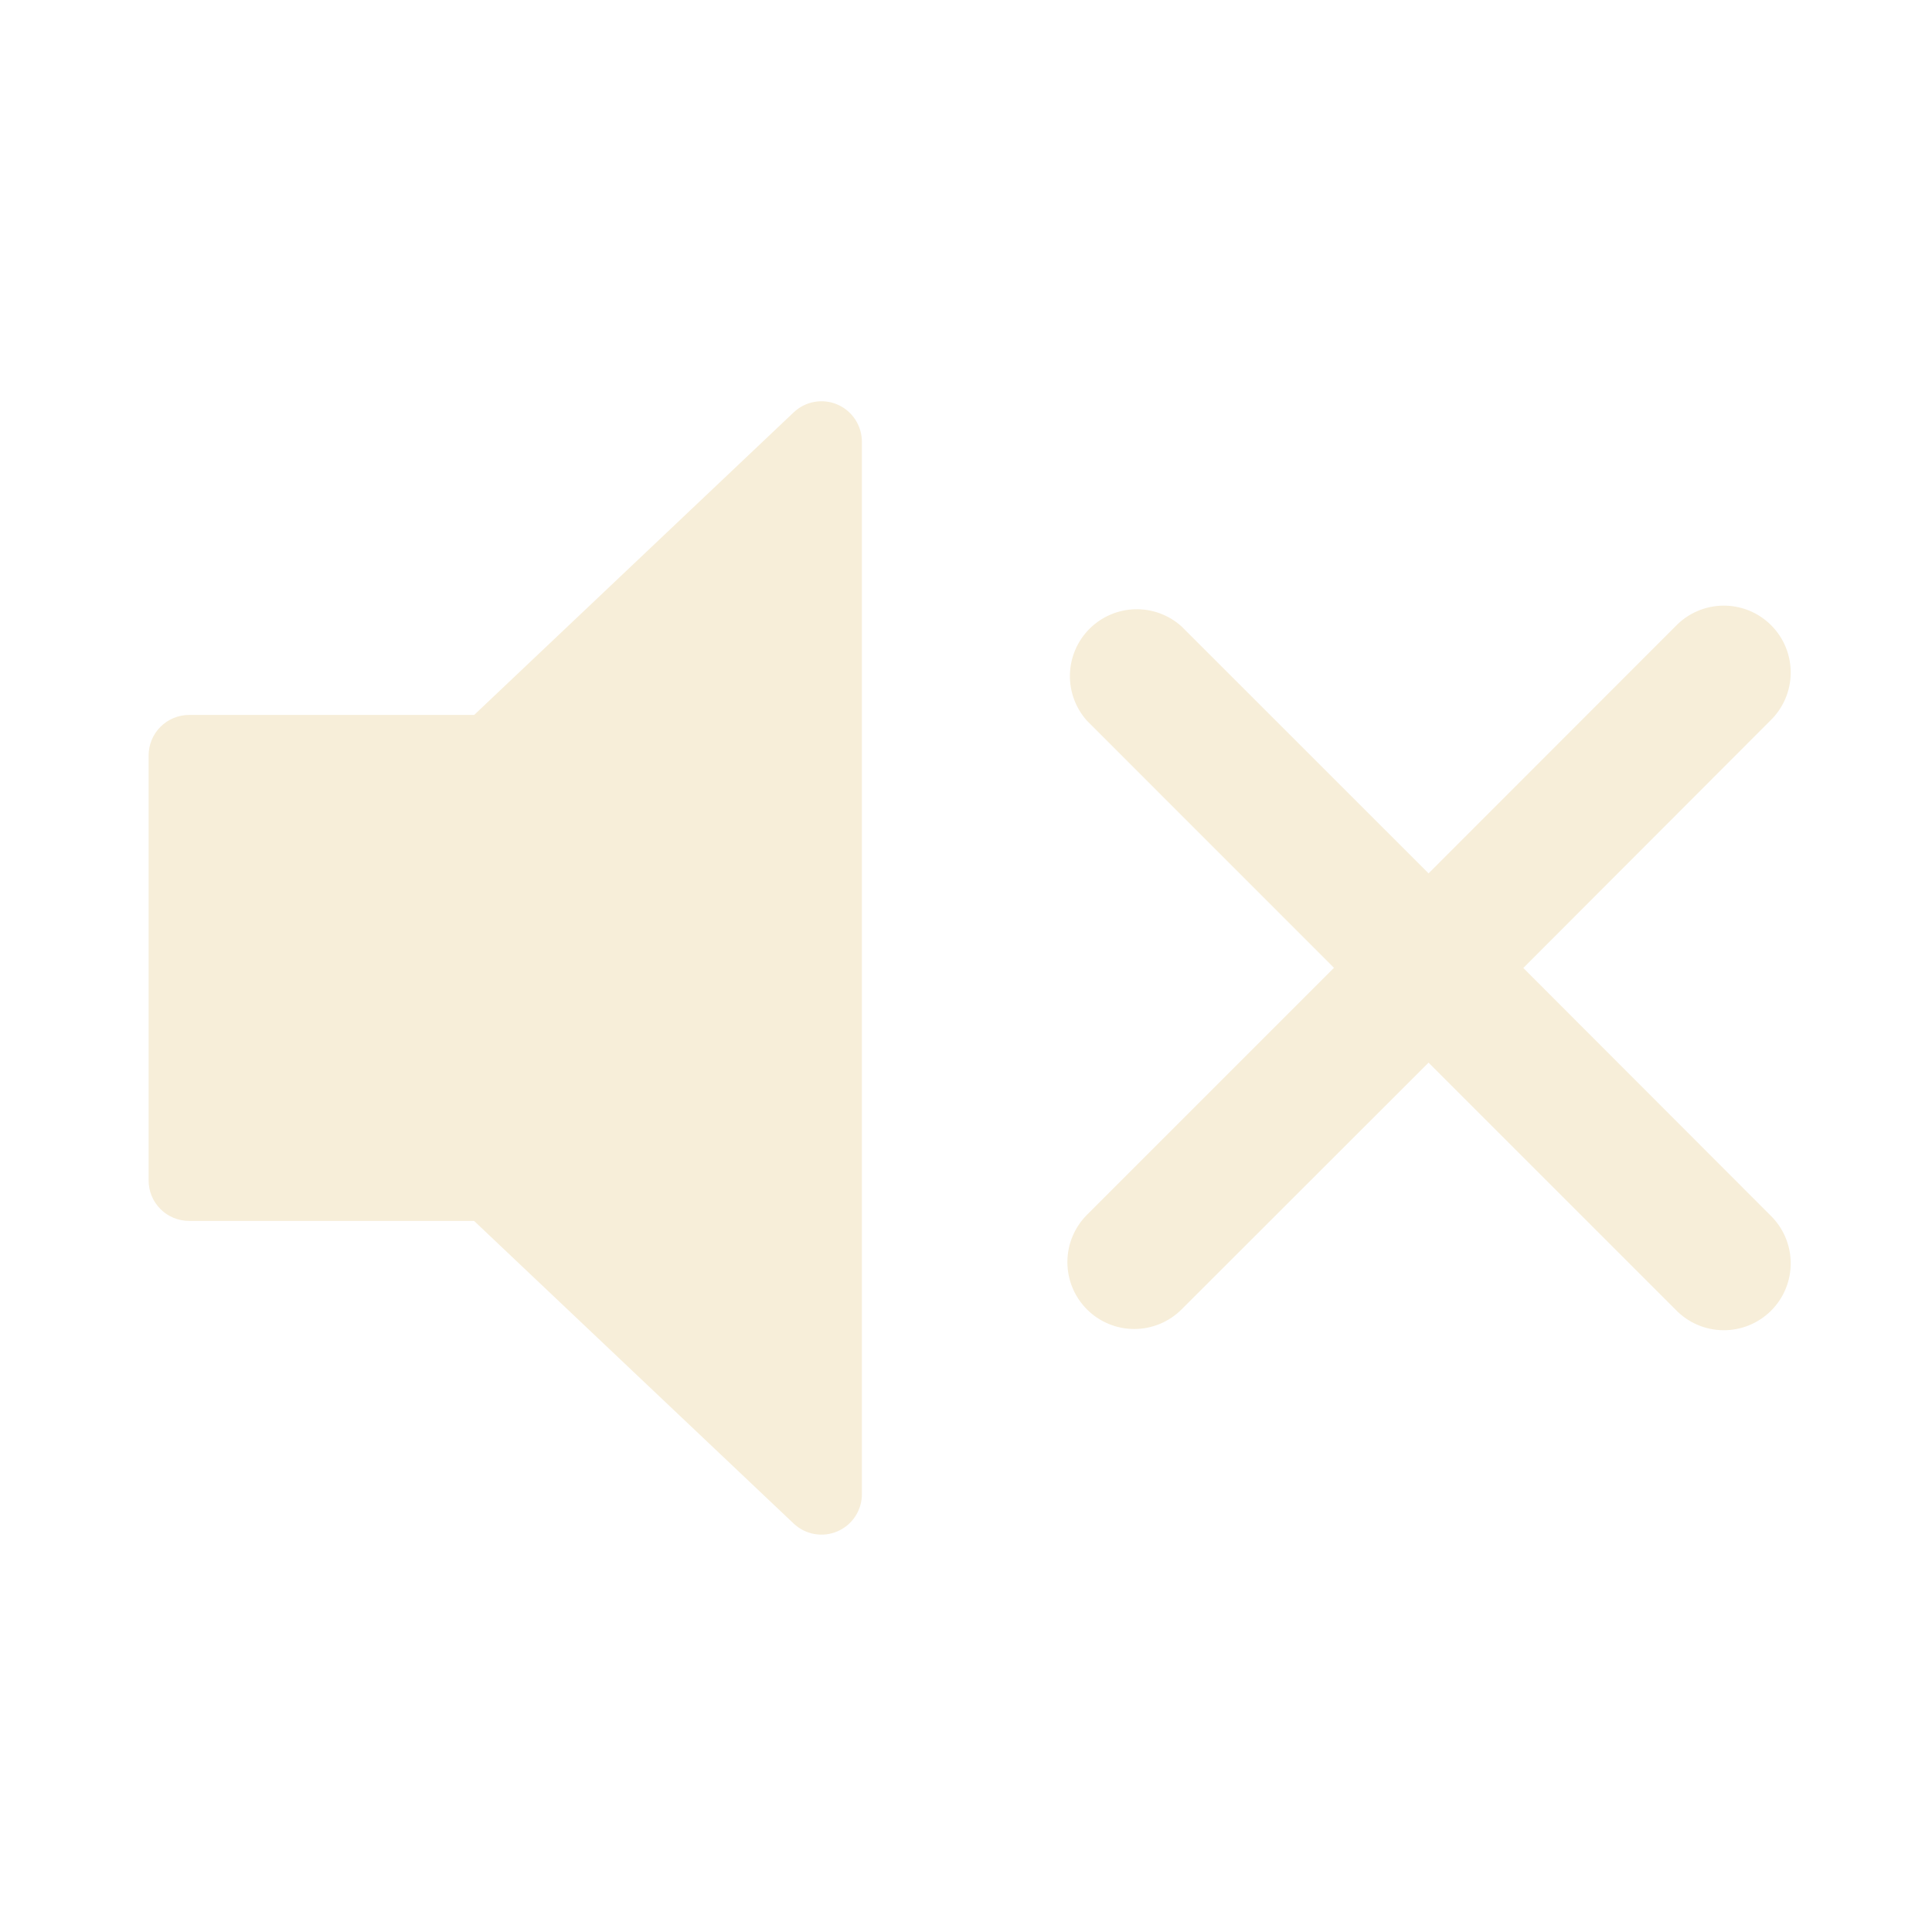
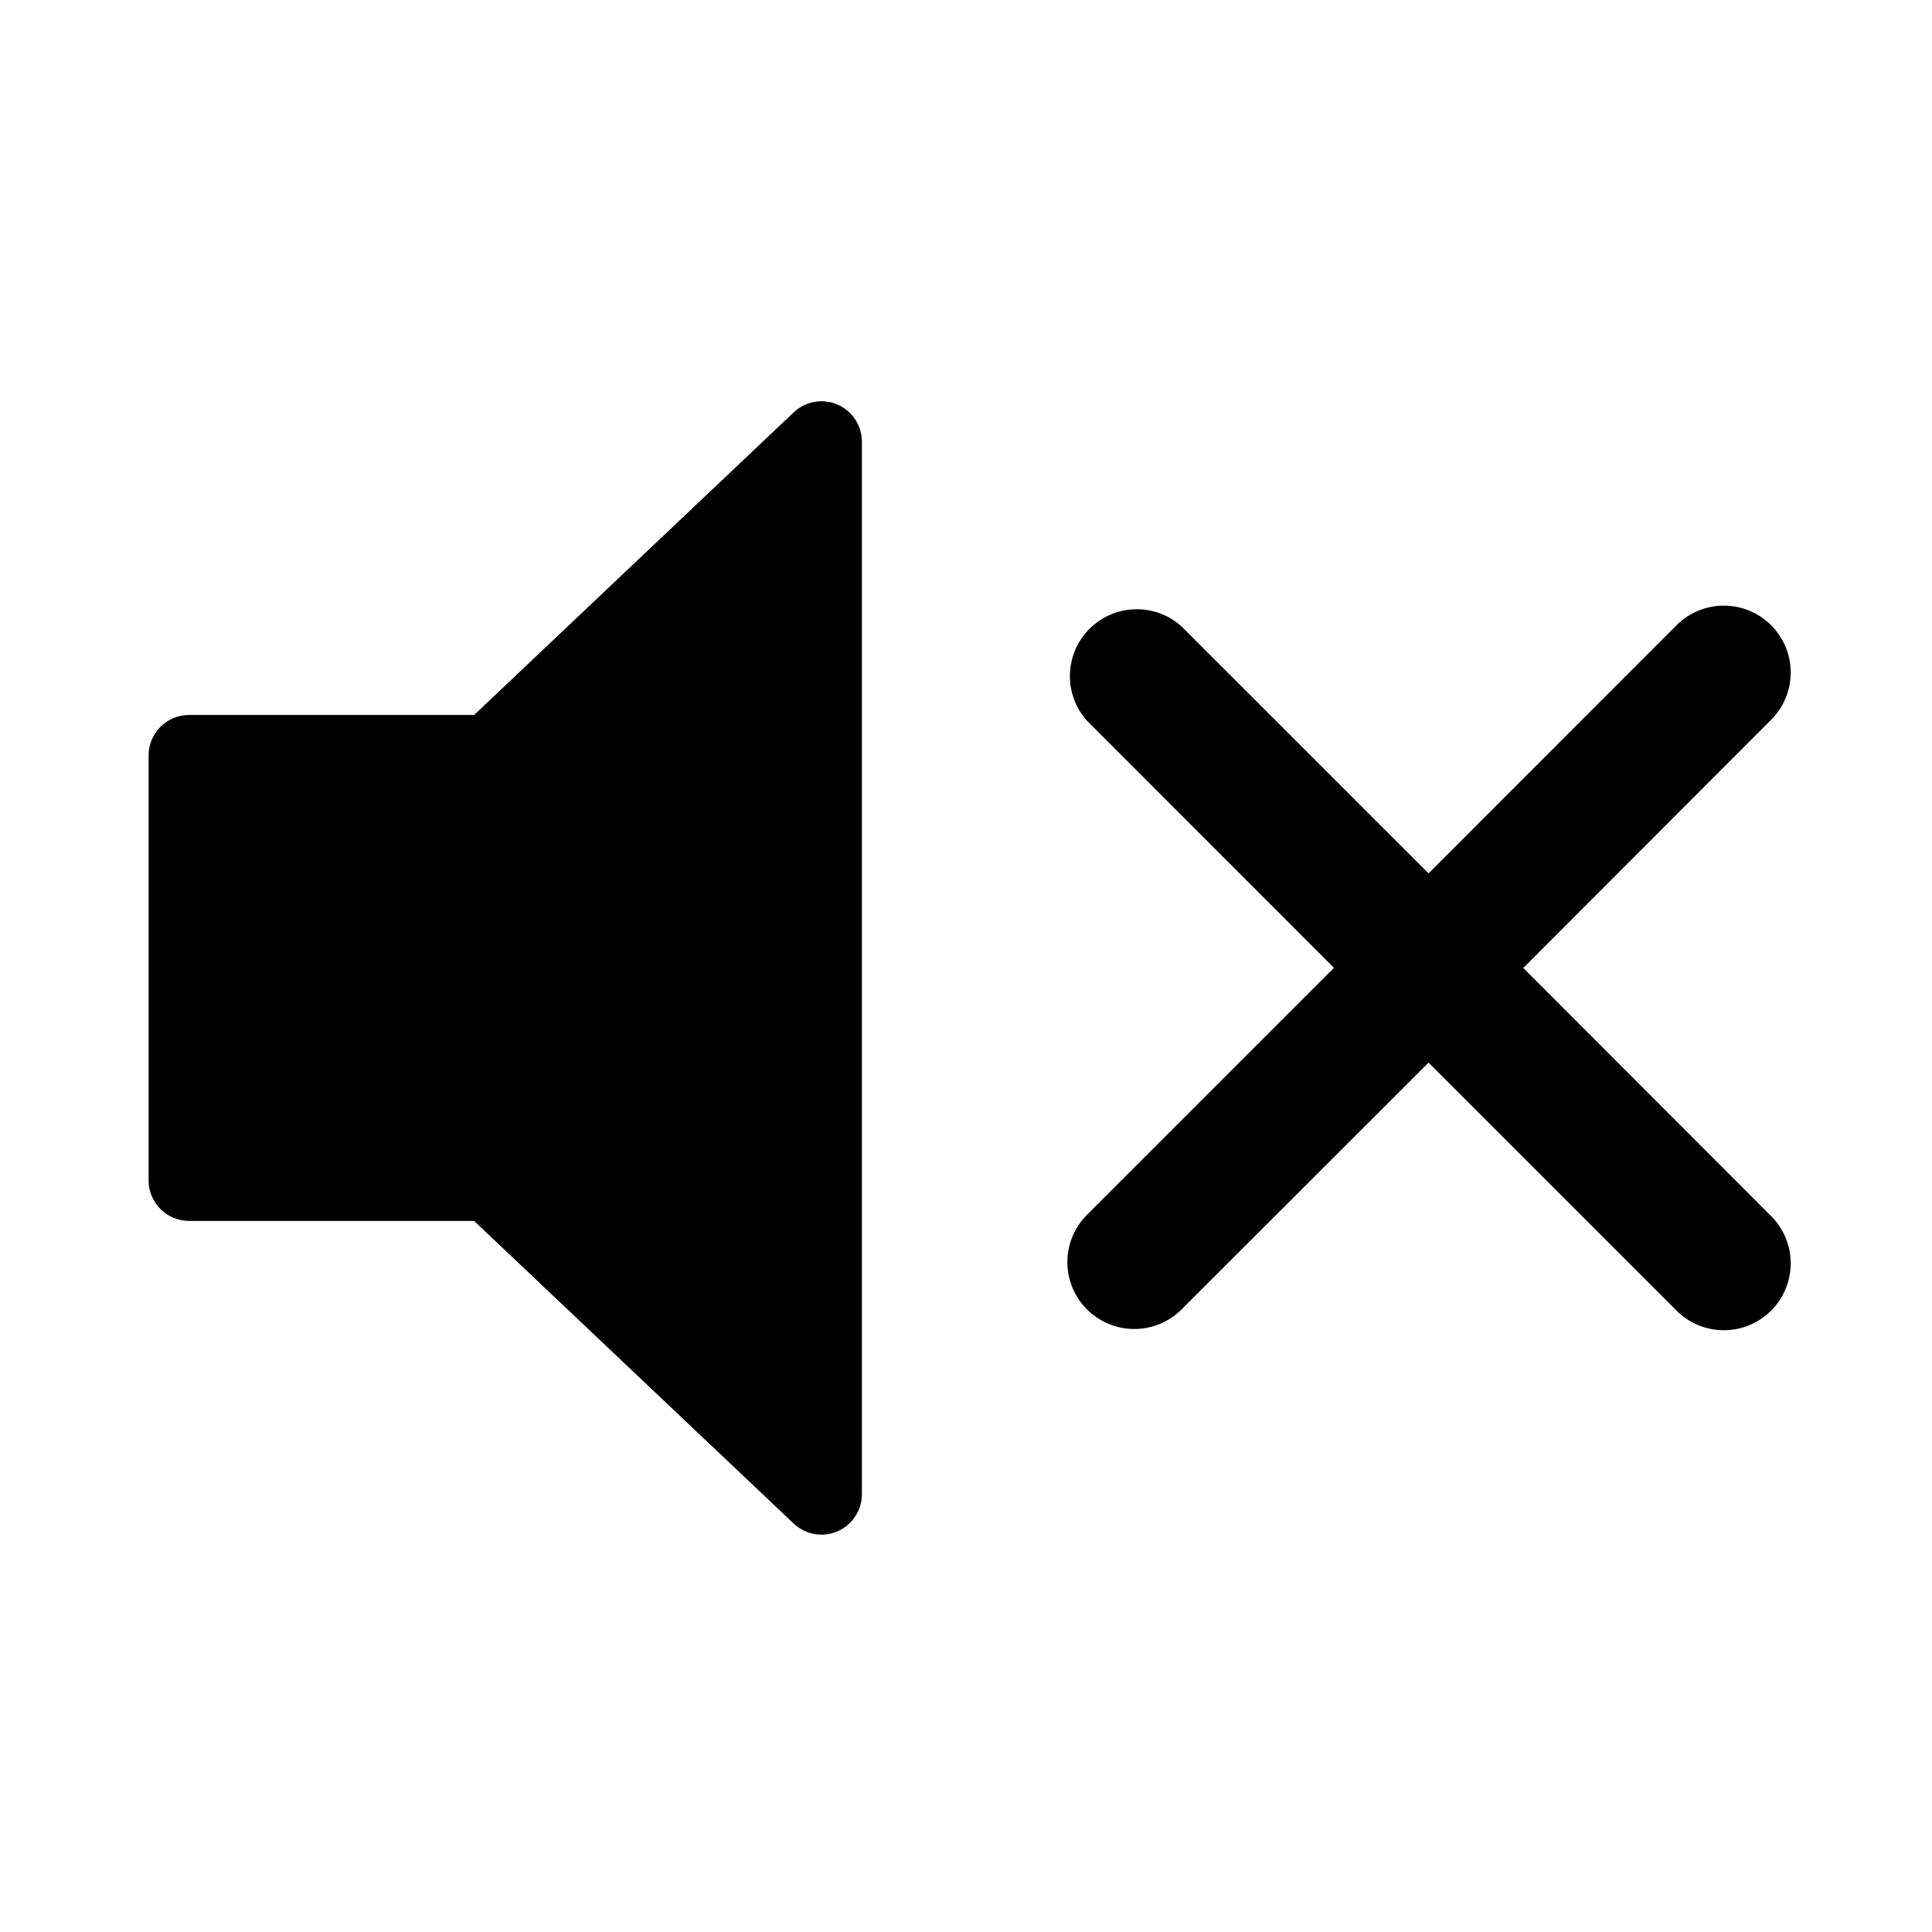
- <svg xmlns="http://www.w3.org/2000/svg" viewBox="0 0 260 260" fill="none">
-   <path d="M112.71 54.445C111.732 54.023 110.651 53.898 109.602 54.084C108.554 54.271 107.583 54.761 106.81 55.495L63.81 96.215H25.45C24.005 96.215 22.618 96.789 21.596 97.811C20.574 98.833 20 100.219 20 101.665L20 158.865C20 159.58 20.141 160.288 20.415 160.949C20.689 161.61 21.091 162.21 21.597 162.715C22.103 163.22 22.704 163.621 23.365 163.894C24.026 164.166 24.735 164.306 25.45 164.305H63.8L106.8 205.025C107.575 205.762 108.55 206.255 109.603 206.441C110.656 206.627 111.741 206.499 112.721 206.072C113.702 205.645 114.535 204.939 115.116 204.041C115.698 203.143 116.002 202.094 115.99 201.025V59.455C115.991 58.391 115.681 57.35 115.098 56.46C114.515 55.57 113.685 54.87 112.71 54.445V54.445Z" fill="#F7EED9" />
-   <path d="M205 130.265L238.21 97.005C239.075 96.176 239.767 95.183 240.243 94.084C240.72 92.985 240.973 91.802 240.986 90.603C240.999 89.405 240.773 88.217 240.321 87.107C239.869 85.998 239.2 84.99 238.353 84.142C237.506 83.294 236.498 82.625 235.389 82.172C234.28 81.719 233.092 81.492 231.894 81.504C230.695 81.516 229.512 81.768 228.412 82.244C227.313 82.719 226.319 83.41 225.49 84.275L192.25 117.535L159 84.295C157.286 82.754 155.047 81.93 152.744 81.991C150.44 82.052 148.248 82.994 146.619 84.624C144.989 86.253 144.047 88.445 143.986 90.749C143.925 93.052 144.749 95.291 146.29 97.005L179.52 130.245L146.29 163.475C144.599 165.16 143.647 167.448 143.644 169.836C143.64 172.223 144.585 174.514 146.27 176.205C147.955 177.896 150.244 178.848 152.631 178.851C155.018 178.855 157.309 177.91 159 176.225L192.25 143.005L225.49 176.245C226.319 177.11 227.313 177.8 228.412 178.276C229.512 178.752 230.695 179.003 231.894 179.016C233.092 179.028 234.28 178.801 235.389 178.348C236.498 177.895 237.506 177.225 238.353 176.378C239.2 175.53 239.869 174.522 240.321 173.412C240.773 172.303 240.999 171.114 240.986 169.916C240.973 168.718 240.72 167.535 240.243 166.436C239.767 165.336 239.075 164.343 238.21 163.515L205 130.265Z" fill="#F7EED9" />
+ <svg xmlns="http://www.w3.org/2000/svg" fill="none" viewBox="0 0 260 260">
+   <g fill="currentColor">
+     <path d="m112.71 54.445c-.978-.422-2.059-.547-3.108-.361-1.048.187-2.019.677-2.792 1.411l-43 40.72h-38.36c-1.445 0-2.832.574-3.854 1.596-1.022 1.022-1.596 2.408-1.596 3.854v57.2c0 .715.141 1.423.415 2.084.274.661.676 1.261 1.182 1.766s1.107.906 1.768 1.179c.661.272 1.37.412 2.085.411h38.35l43 40.72c.775.737 1.75 1.23 2.803 1.416s2.138.058 3.118-.369c.981-.427 1.814-1.133 2.395-2.031.582-.898.886-1.947.874-3.016v-141.57c.001-1.064-.309-2.105-.892-2.995-.583-.89-1.413-1.59-2.388-2.015z" />
+     <path d="m205 130.265 33.21-33.26c.865-.829 1.557-1.821 2.033-2.921.477-1.099.73-2.283.743-3.481.013-1.198-.213-2.387-.665-3.496-.452-1.11-1.121-2.118-1.968-2.965-.847-.848-1.855-1.518-2.964-1.97s-2.297-.68-3.495-.668c-1.199.012-2.382.264-3.482.74-1.099.476-2.093 1.166-2.922 2.031l-33.24 33.26-33.25-33.24c-1.714-1.541-3.953-2.365-6.256-2.304-2.304.061-4.496 1.004-6.125 2.633-1.63 1.629-2.572 3.822-2.633 6.125s.763 4.543 2.304 6.256l33.23 33.24-33.23 33.23c-1.691 1.685-2.643 3.973-2.646 6.361-.004 2.387.941 4.678 2.626 6.369s3.974 2.643 6.361 2.646c2.387.004 4.678-.941 6.369-2.626l33.25-33.22 33.24 33.24c.829.865 1.823 1.555 2.922 2.031 1.1.476 2.283.727 3.482.74 1.198.012 2.386-.215 3.495-.668s2.117-1.123 2.964-1.97c.847-.848 1.516-1.856 1.968-2.966.452-1.109.678-2.298.665-3.496s-.266-2.381-.743-3.48c-.476-1.1-1.168-2.093-2.033-2.921z" />
+   </g>
</svg>
